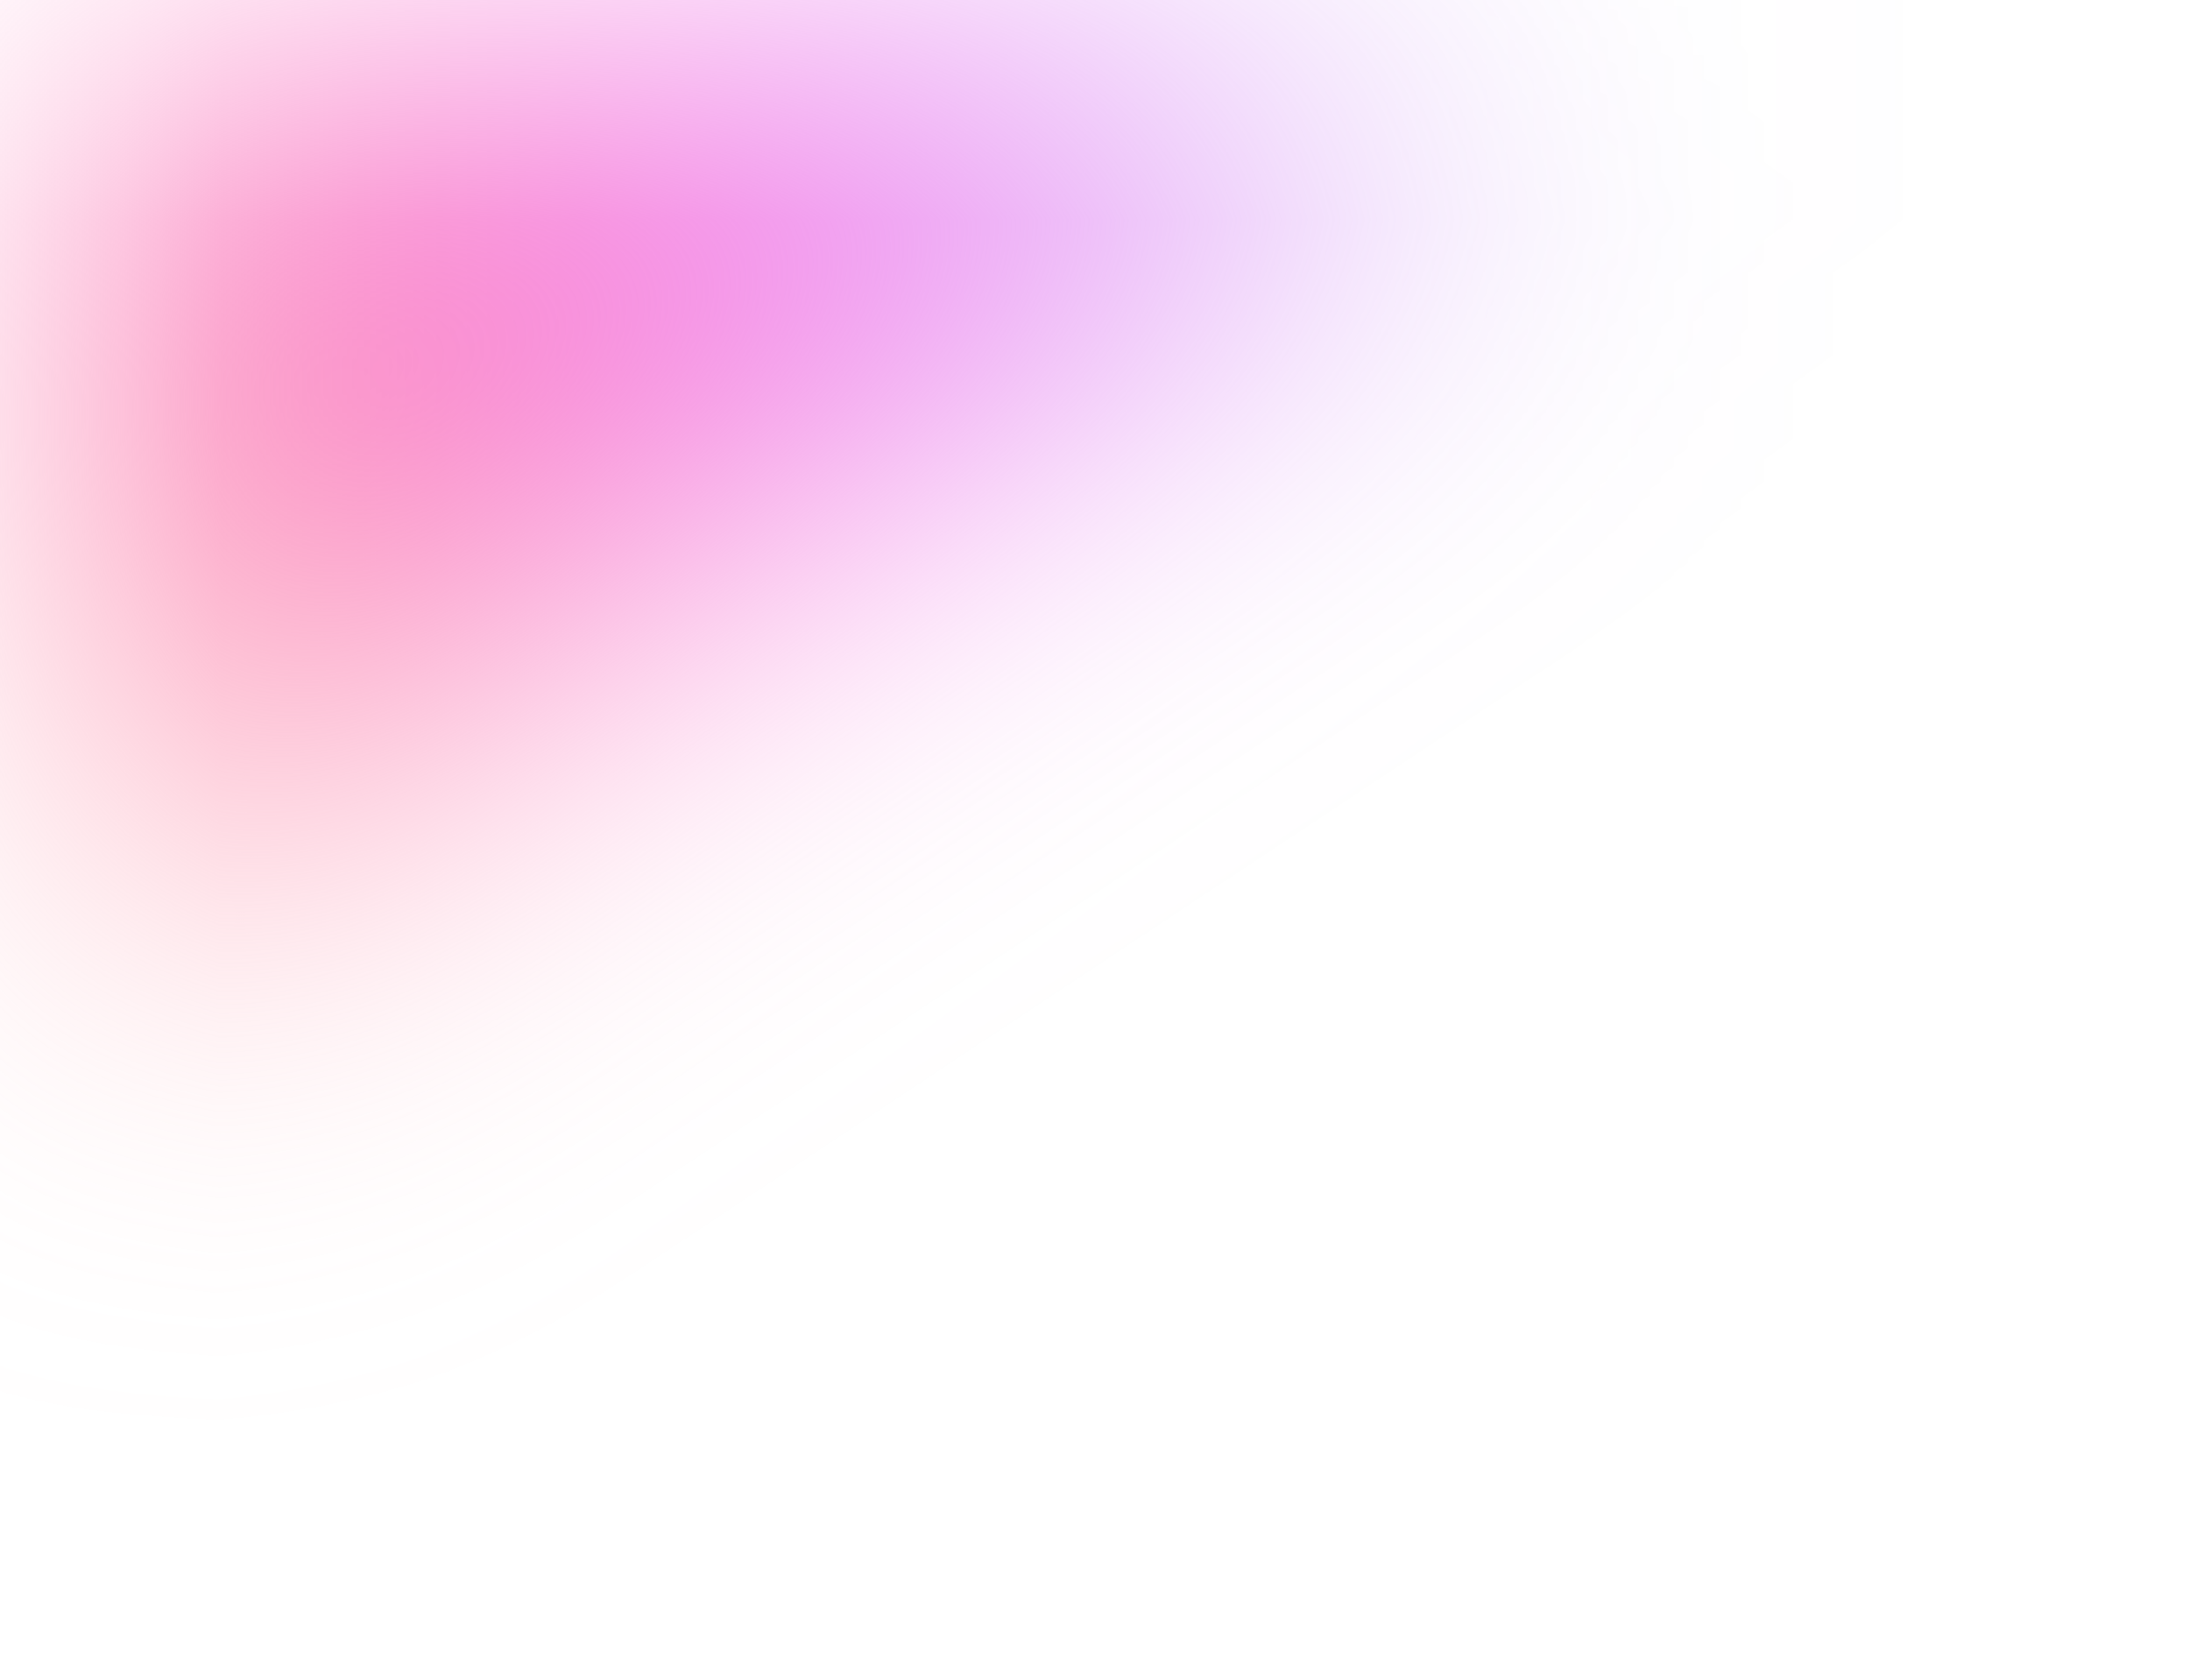
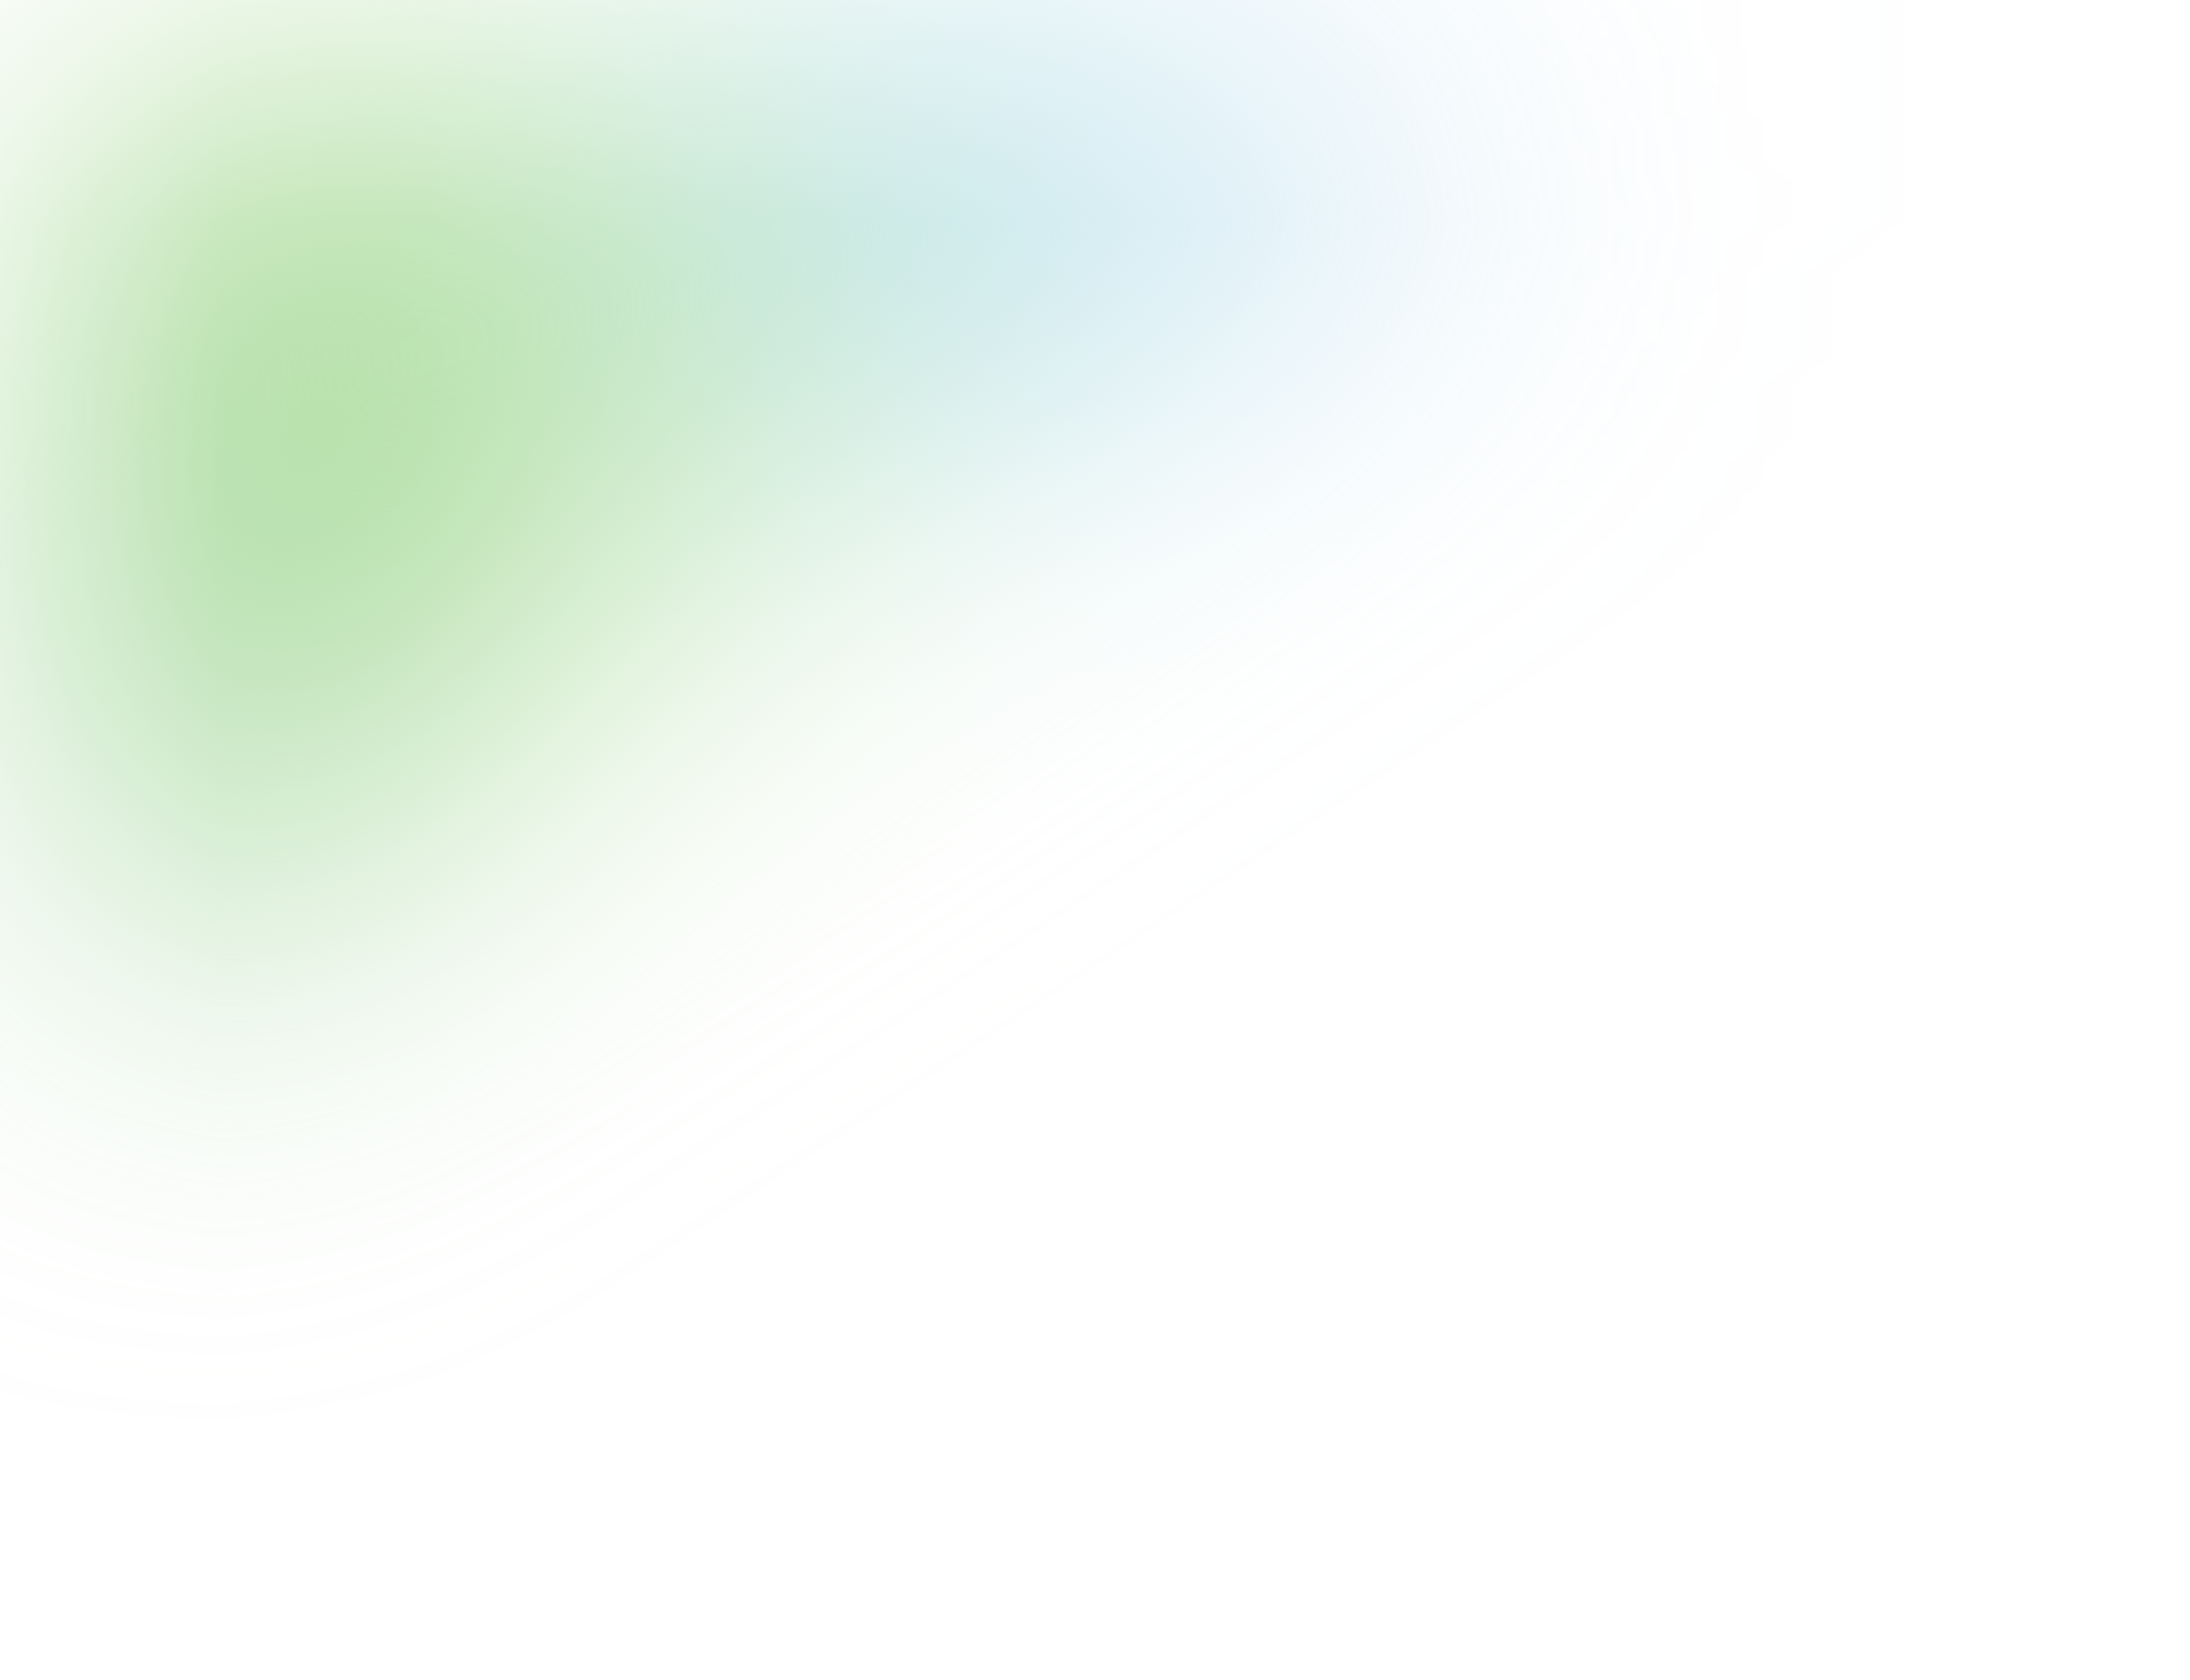
<svg xmlns="http://www.w3.org/2000/svg" width="2560" height="1964" viewBox="0 0 2560 1964" fill="none">
  <g filter="url(#filter0_f_835_19)">
-     <rect opacity="0.67" width="235.957" height="1328.39" transform="matrix(-0.833501 0.552519 0.547264 0.83696 1113.38 -1182.65)" fill="#4314CB" />
-     <rect width="235.958" height="1328.39" transform="matrix(-0.833501 0.552519 0.547264 0.83696 916.707 -1052.28)" fill="#8C35EC" />
-     <rect width="235.958" height="1328.39" transform="matrix(-0.833501 0.552519 0.547264 0.83696 720.036 -921.907)" fill="#BB44F0" />
-     <rect width="235.958" height="1328.39" transform="matrix(-0.833501 0.552519 0.547264 0.83696 523.366 -791.536)" fill="#E554F3" />
-     <rect width="235.958" height="1328.39" transform="matrix(-0.833501 0.552519 0.547264 0.83696 326.696 -661.165)" fill="#F664E4" />
-     <rect width="235.958" height="1328.39" transform="matrix(-0.833501 0.552519 0.547264 0.83696 130.026 -530.794)" fill="#F974CC" />
-     <rect width="235.958" height="1328.39" transform="matrix(-0.833501 0.552519 0.547264 0.83696 -66.6465 -400.423)" fill="#FB85B9" />
-     <rect width="235.958" height="1328.39" transform="matrix(-0.833501 0.552519 0.547264 0.83696 -263.317 -270.052)" fill="#FD97AE" />
-     <rect width="235.958" height="1328.39" transform="matrix(-0.833501 0.552519 0.547264 0.83696 -459.987 -139.681)" fill="#FEA9AA" />
-     <rect width="235.958" height="1328.39" transform="matrix(-0.833501 0.552519 0.547264 0.83696 -656.658 -9.3103)" fill="#FFC9BB" />
+     <rect opacity="0.67" width="235.957" height="1328.39" transform="matrix(-0.833501 0.552519 0.547264 0.83696 1113.38 -1182.65)" fill="#4FB9FF" />
+     <rect width="235.958" height="1328.39" transform="matrix(-0.833501 0.552519 0.547264 0.83696 916.707 -1052.28)" fill="#61A4D4" />
+     <rect width="235.958" height="1328.39" transform="matrix(-0.833501 0.552519 0.547264 0.83696 720.036 -921.907)" fill="#73C7E5" />
+     <rect width="235.958" height="1328.39" transform="matrix(-0.833501 0.552519 0.547264 0.83696 523.366 -791.536)" fill="#A2D6E6" />
+     <rect width="235.958" height="1328.39" transform="matrix(-0.833501 0.552519 0.547264 0.83696 326.696 -661.165)" fill="#B7E4C7" />
+     <rect width="235.958" height="1328.39" transform="matrix(-0.833501 0.552519 0.547264 0.83696 130.026 -530.794)" fill="#C7E8A2" />
+     <rect width="235.958" height="1328.39" transform="matrix(-0.833501 0.552519 0.547264 0.83696 -66.6465 -400.423)" fill="#A5D899" />
+     <rect width="235.958" height="1328.39" transform="matrix(-0.833501 0.552519 0.547264 0.83696 -263.317 -270.052)" fill="#8BCF85" />
+     <rect width="235.958" height="1328.39" transform="matrix(-0.833501 0.552519 0.547264 0.83696 -459.987 -139.681)" fill="#7EC373" />
+     <rect width="235.958" height="1328.39" transform="matrix(-0.833501 0.552519 0.547264 0.83696 -656.658 -9.3103)" fill="#66B85E" />
  </g>
  <defs>
    <filter id="filter0_f_835_19" x="-1650" y="-2173.76" width="4680.37" height="4137" filterUnits="userSpaceOnUse" color-interpolation-filters="sRGB">
      <feFlood flood-opacity="0" result="BackgroundImageFix" />
      <feBlend mode="normal" in="SourceGraphic" in2="BackgroundImageFix" result="shape" />
      <feGaussianBlur stdDeviation="300" result="effect1_foregroundBlur_835_19" />
    </filter>
  </defs>
</svg>
